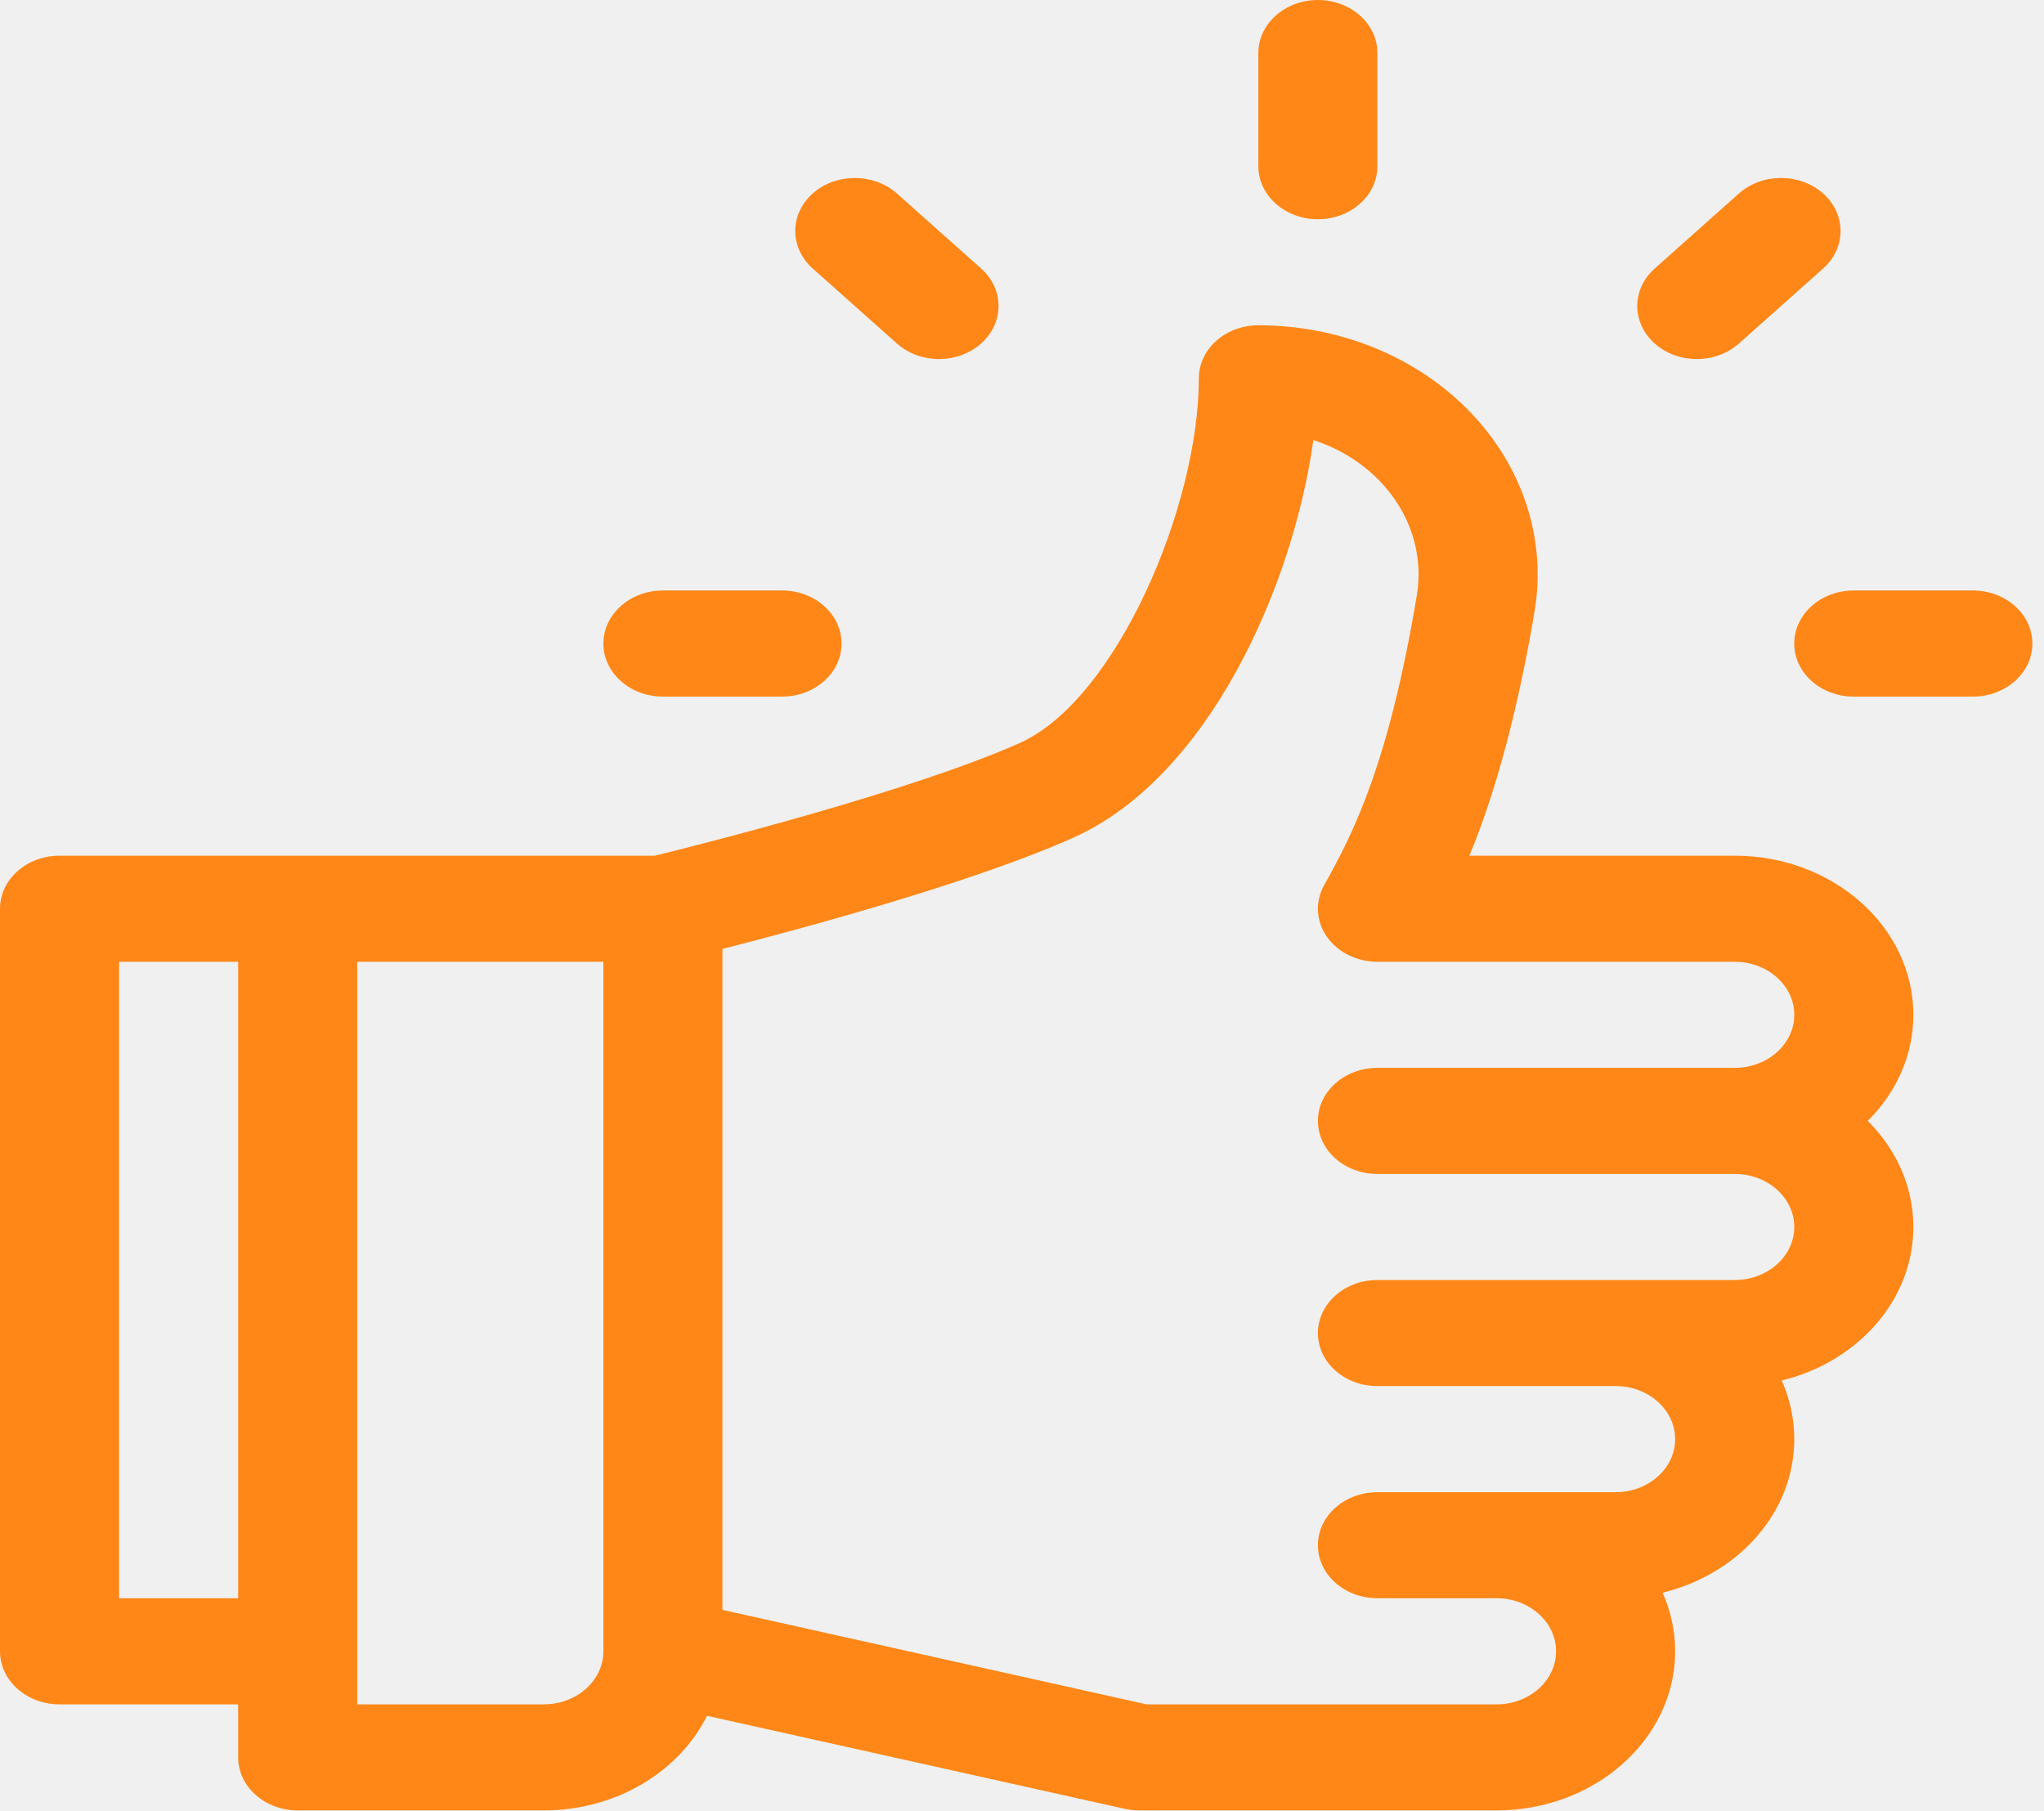
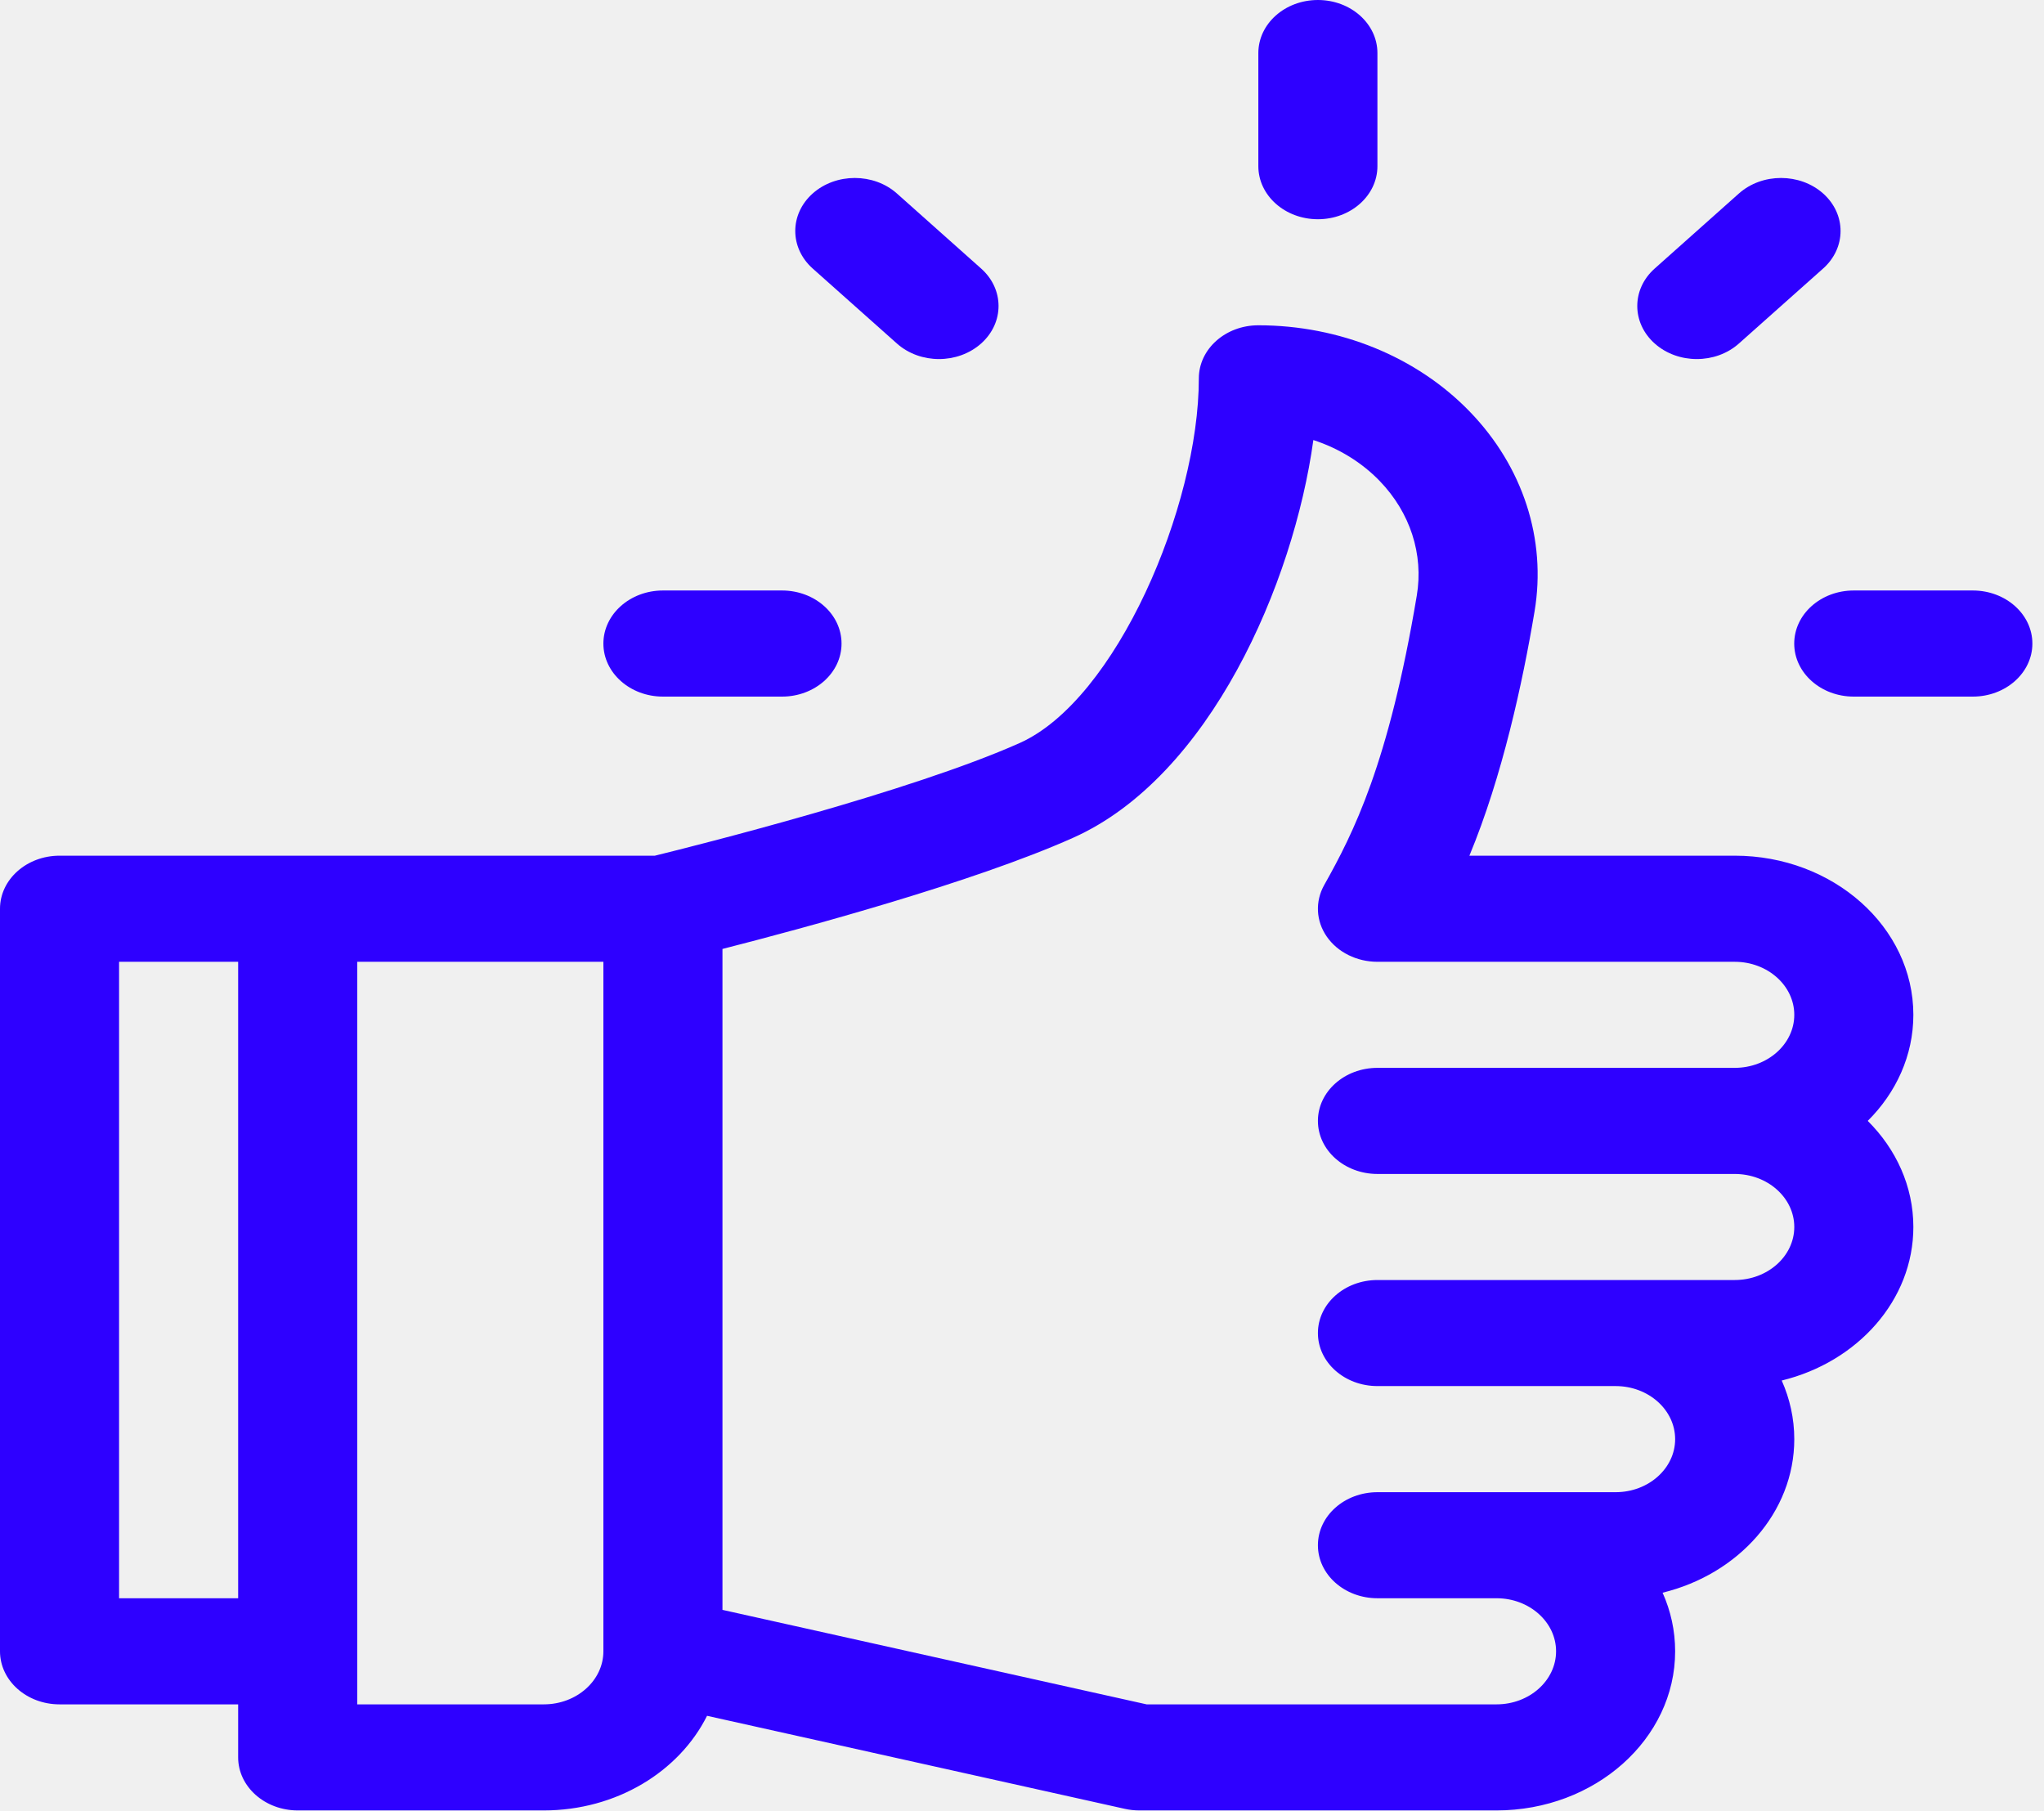
<svg xmlns="http://www.w3.org/2000/svg" width="35" height="31" viewBox="0 0 35 31" fill="none">
  <g clip-path="url(#clip0_697_352)">
-     <path d="M32.763 17.377C32.763 15.875 31.391 14.652 29.704 14.652H25.161C25.724 13.297 26.073 11.687 26.277 10.467C26.483 9.236 26.079 7.99 25.167 7.048C24.259 6.109 22.939 5.57 21.547 5.57C20.984 5.57 20.528 5.977 20.528 6.479C20.528 8.673 19.112 11.985 17.46 12.723C15.601 13.553 11.943 14.473 11.214 14.652C10.759 14.652 1.459 14.652 1.02 14.652C0.457 14.652 7.5898e-09 15.059 7.5898e-09 15.56V28.275C-6.79653e-05 28.777 0.456 29.184 1.02 29.184H4.078V30.092C4.078 30.593 4.535 31 5.098 31H9.312C10.558 31 11.631 30.333 12.107 29.38L19.261 30.973C19.342 30.991 19.425 31 19.508 31H25.626C27.312 31 28.684 29.778 28.684 28.275C28.684 27.921 28.608 27.582 28.469 27.272C29.767 26.956 30.724 25.897 30.724 24.643C30.724 24.288 30.647 23.95 30.509 23.639C31.806 23.323 32.763 22.264 32.763 21.01C32.763 20.313 32.467 19.676 31.982 19.193C32.467 18.711 32.763 18.074 32.763 17.377ZM4.078 27.367H2.039V16.469H4.078V27.367ZM10.332 28.275C10.332 28.776 9.874 29.184 9.312 29.184H6.117V16.469H10.332V28.275ZM23.587 20.102H29.704C30.266 20.102 30.724 20.509 30.724 21.01C30.724 21.511 30.266 21.918 29.704 21.918C28.935 21.918 24.215 21.918 23.587 21.918C23.023 21.918 22.567 22.325 22.567 22.826C22.567 23.328 23.023 23.734 23.587 23.734H27.665C28.227 23.734 28.684 24.142 28.684 24.643C28.684 25.143 28.227 25.551 27.665 25.551C27.233 25.551 24.019 25.551 23.587 25.551C23.023 25.551 22.567 25.957 22.567 26.459C22.567 26.961 23.023 27.367 23.587 27.367H25.626C26.188 27.367 26.645 27.775 26.645 28.275C26.645 28.776 26.188 29.184 25.626 29.184H19.634L12.371 27.566V16.249C13.747 15.898 16.665 15.11 18.374 14.346C20.716 13.301 22.15 9.993 22.489 7.535C22.923 7.676 23.314 7.915 23.623 8.234C24.147 8.775 24.379 9.491 24.26 10.199C23.777 13.085 23.172 14.269 22.675 15.154C22.517 15.436 22.533 15.77 22.719 16.038C22.905 16.306 23.233 16.469 23.587 16.469H29.704C30.266 16.469 30.724 16.876 30.724 17.377C30.724 17.878 30.266 18.285 29.704 18.285H23.587C23.023 18.285 22.567 18.692 22.567 19.193C22.567 19.695 23.023 20.102 23.587 20.102Z" fill="#FF8717" />
-     <path d="M22.567 0C22.003 0 21.547 0.407 21.547 0.908V2.846C21.547 3.347 22.003 3.754 22.567 3.754C23.13 3.754 23.586 3.347 23.586 2.846V0.908C23.586 0.407 23.13 0 22.567 0Z" fill="#FF8717" />
-     <path d="M16.8 4.598L15.358 3.313C14.96 2.959 14.314 2.959 13.916 3.313C13.518 3.668 13.518 4.243 13.916 4.598L15.358 5.882C15.756 6.237 16.401 6.237 16.8 5.882C17.198 5.527 17.198 4.952 16.8 4.598Z" fill="#FF8717" />
-     <path d="M13.391 10.111H11.352C10.789 10.111 10.332 10.518 10.332 11.02C10.332 11.521 10.789 11.928 11.352 11.928H13.391C13.954 11.928 14.41 11.521 14.41 11.02C14.41 10.518 13.954 10.111 13.391 10.111Z" fill="#FF8717" />
-     <path d="M33.781 10.111H31.742C31.179 10.111 30.723 10.518 30.723 11.02C30.723 11.521 31.179 11.928 31.742 11.928H33.781C34.344 11.928 34.801 11.521 34.801 11.02C34.801 10.518 34.344 10.111 33.781 10.111Z" fill="#FF8717" />
-     <path d="M31.218 3.313C30.82 2.959 30.174 2.959 29.776 3.313L28.334 4.598C27.936 4.952 27.936 5.527 28.334 5.882C28.732 6.237 29.378 6.237 29.776 5.882L31.218 4.598C31.616 4.243 31.616 3.668 31.218 3.313Z" fill="#FF8717" />
+     <path d="M32.763 17.377C32.763 15.875 31.391 14.652 29.704 14.652H25.161C25.724 13.297 26.073 11.687 26.277 10.467C26.483 9.236 26.079 7.99 25.167 7.048C24.259 6.109 22.939 5.57 21.547 5.57C20.984 5.57 20.528 5.977 20.528 6.479C20.528 8.673 19.112 11.985 17.46 12.723C15.601 13.553 11.943 14.473 11.214 14.652C10.759 14.652 1.459 14.652 1.02 14.652C0.457 14.652 7.5898e-09 15.059 7.5898e-09 15.56V28.275C-6.79653e-05 28.777 0.456 29.184 1.02 29.184H4.078V30.092C4.078 30.593 4.535 31 5.098 31H9.312C10.558 31 11.631 30.333 12.107 29.38L19.261 30.973C19.342 30.991 19.425 31 19.508 31H25.626C27.312 31 28.684 29.778 28.684 28.275C28.684 27.921 28.608 27.582 28.469 27.272C29.767 26.956 30.724 25.897 30.724 24.643C30.724 24.288 30.647 23.95 30.509 23.639C31.806 23.323 32.763 22.264 32.763 21.01C32.763 20.313 32.467 19.676 31.982 19.193C32.467 18.711 32.763 18.074 32.763 17.377ZM4.078 27.367H2.039V16.469H4.078V27.367ZM10.332 28.275C10.332 28.776 9.874 29.184 9.312 29.184H6.117V16.469H10.332V28.275ZM23.587 20.102H29.704C30.266 20.102 30.724 20.509 30.724 21.01C30.724 21.511 30.266 21.918 29.704 21.918C28.935 21.918 24.215 21.918 23.587 21.918C23.023 21.918 22.567 22.325 22.567 22.826C22.567 23.328 23.023 23.734 23.587 23.734H27.665C28.227 23.734 28.684 24.142 28.684 24.643C28.684 25.143 28.227 25.551 27.665 25.551C27.233 25.551 24.019 25.551 23.587 25.551C23.023 25.551 22.567 25.957 22.567 26.459C22.567 26.961 23.023 27.367 23.587 27.367H25.626C26.188 27.367 26.645 27.775 26.645 28.275C26.645 28.776 26.188 29.184 25.626 29.184H19.634L12.371 27.566V16.249C13.747 15.898 16.665 15.11 18.374 14.346C20.716 13.301 22.15 9.993 22.489 7.535C22.923 7.676 23.314 7.915 23.623 8.234C24.147 8.775 24.379 9.491 24.26 10.199C23.777 13.085 23.172 14.269 22.675 15.154C22.517 15.436 22.533 15.77 22.719 16.038C22.905 16.306 23.233 16.469 23.587 16.469H29.704C30.266 16.469 30.724 16.876 30.724 17.377C30.724 17.878 30.266 18.285 29.704 18.285H23.587C23.023 18.285 22.567 18.692 22.567 19.193C22.567 19.695 23.023 20.102 23.587 20.102Z" fill="#2E00FF" />
+     <path d="M22.567 0C22.003 0 21.547 0.407 21.547 0.908V2.846C21.547 3.347 22.003 3.754 22.567 3.754C23.13 3.754 23.586 3.347 23.586 2.846V0.908C23.586 0.407 23.13 0 22.567 0Z" fill="#2E00FF" />
+     <path d="M16.8 4.598L15.358 3.313C14.96 2.959 14.314 2.959 13.916 3.313C13.518 3.668 13.518 4.243 13.916 4.598L15.358 5.882C15.756 6.237 16.401 6.237 16.8 5.882C17.198 5.527 17.198 4.952 16.8 4.598Z" fill="#2E00FF" />
+     <path d="M13.391 10.111H11.352C10.789 10.111 10.332 10.518 10.332 11.02C10.332 11.521 10.789 11.928 11.352 11.928H13.391C13.954 11.928 14.41 11.521 14.41 11.02C14.41 10.518 13.954 10.111 13.391 10.111Z" fill="#2E00FF" />
+     <path d="M33.781 10.111H31.742C31.179 10.111 30.723 10.518 30.723 11.02C30.723 11.521 31.179 11.928 31.742 11.928H33.781C34.344 11.928 34.801 11.521 34.801 11.02C34.801 10.518 34.344 10.111 33.781 10.111Z" fill="#2E00FF" />
+     <path d="M31.218 3.313C30.82 2.959 30.174 2.959 29.776 3.313L28.334 4.598C27.936 4.952 27.936 5.527 28.334 5.882C28.732 6.237 29.378 6.237 29.776 5.882L31.218 4.598C31.616 4.243 31.616 3.668 31.218 3.313Z" fill="#2E00FF" />
  </g>
  <defs>
    <clipPath id="clip0_697_352">
      <rect width="34.802" height="31" fill="white" />
    </clipPath>
  </defs>
</svg>
